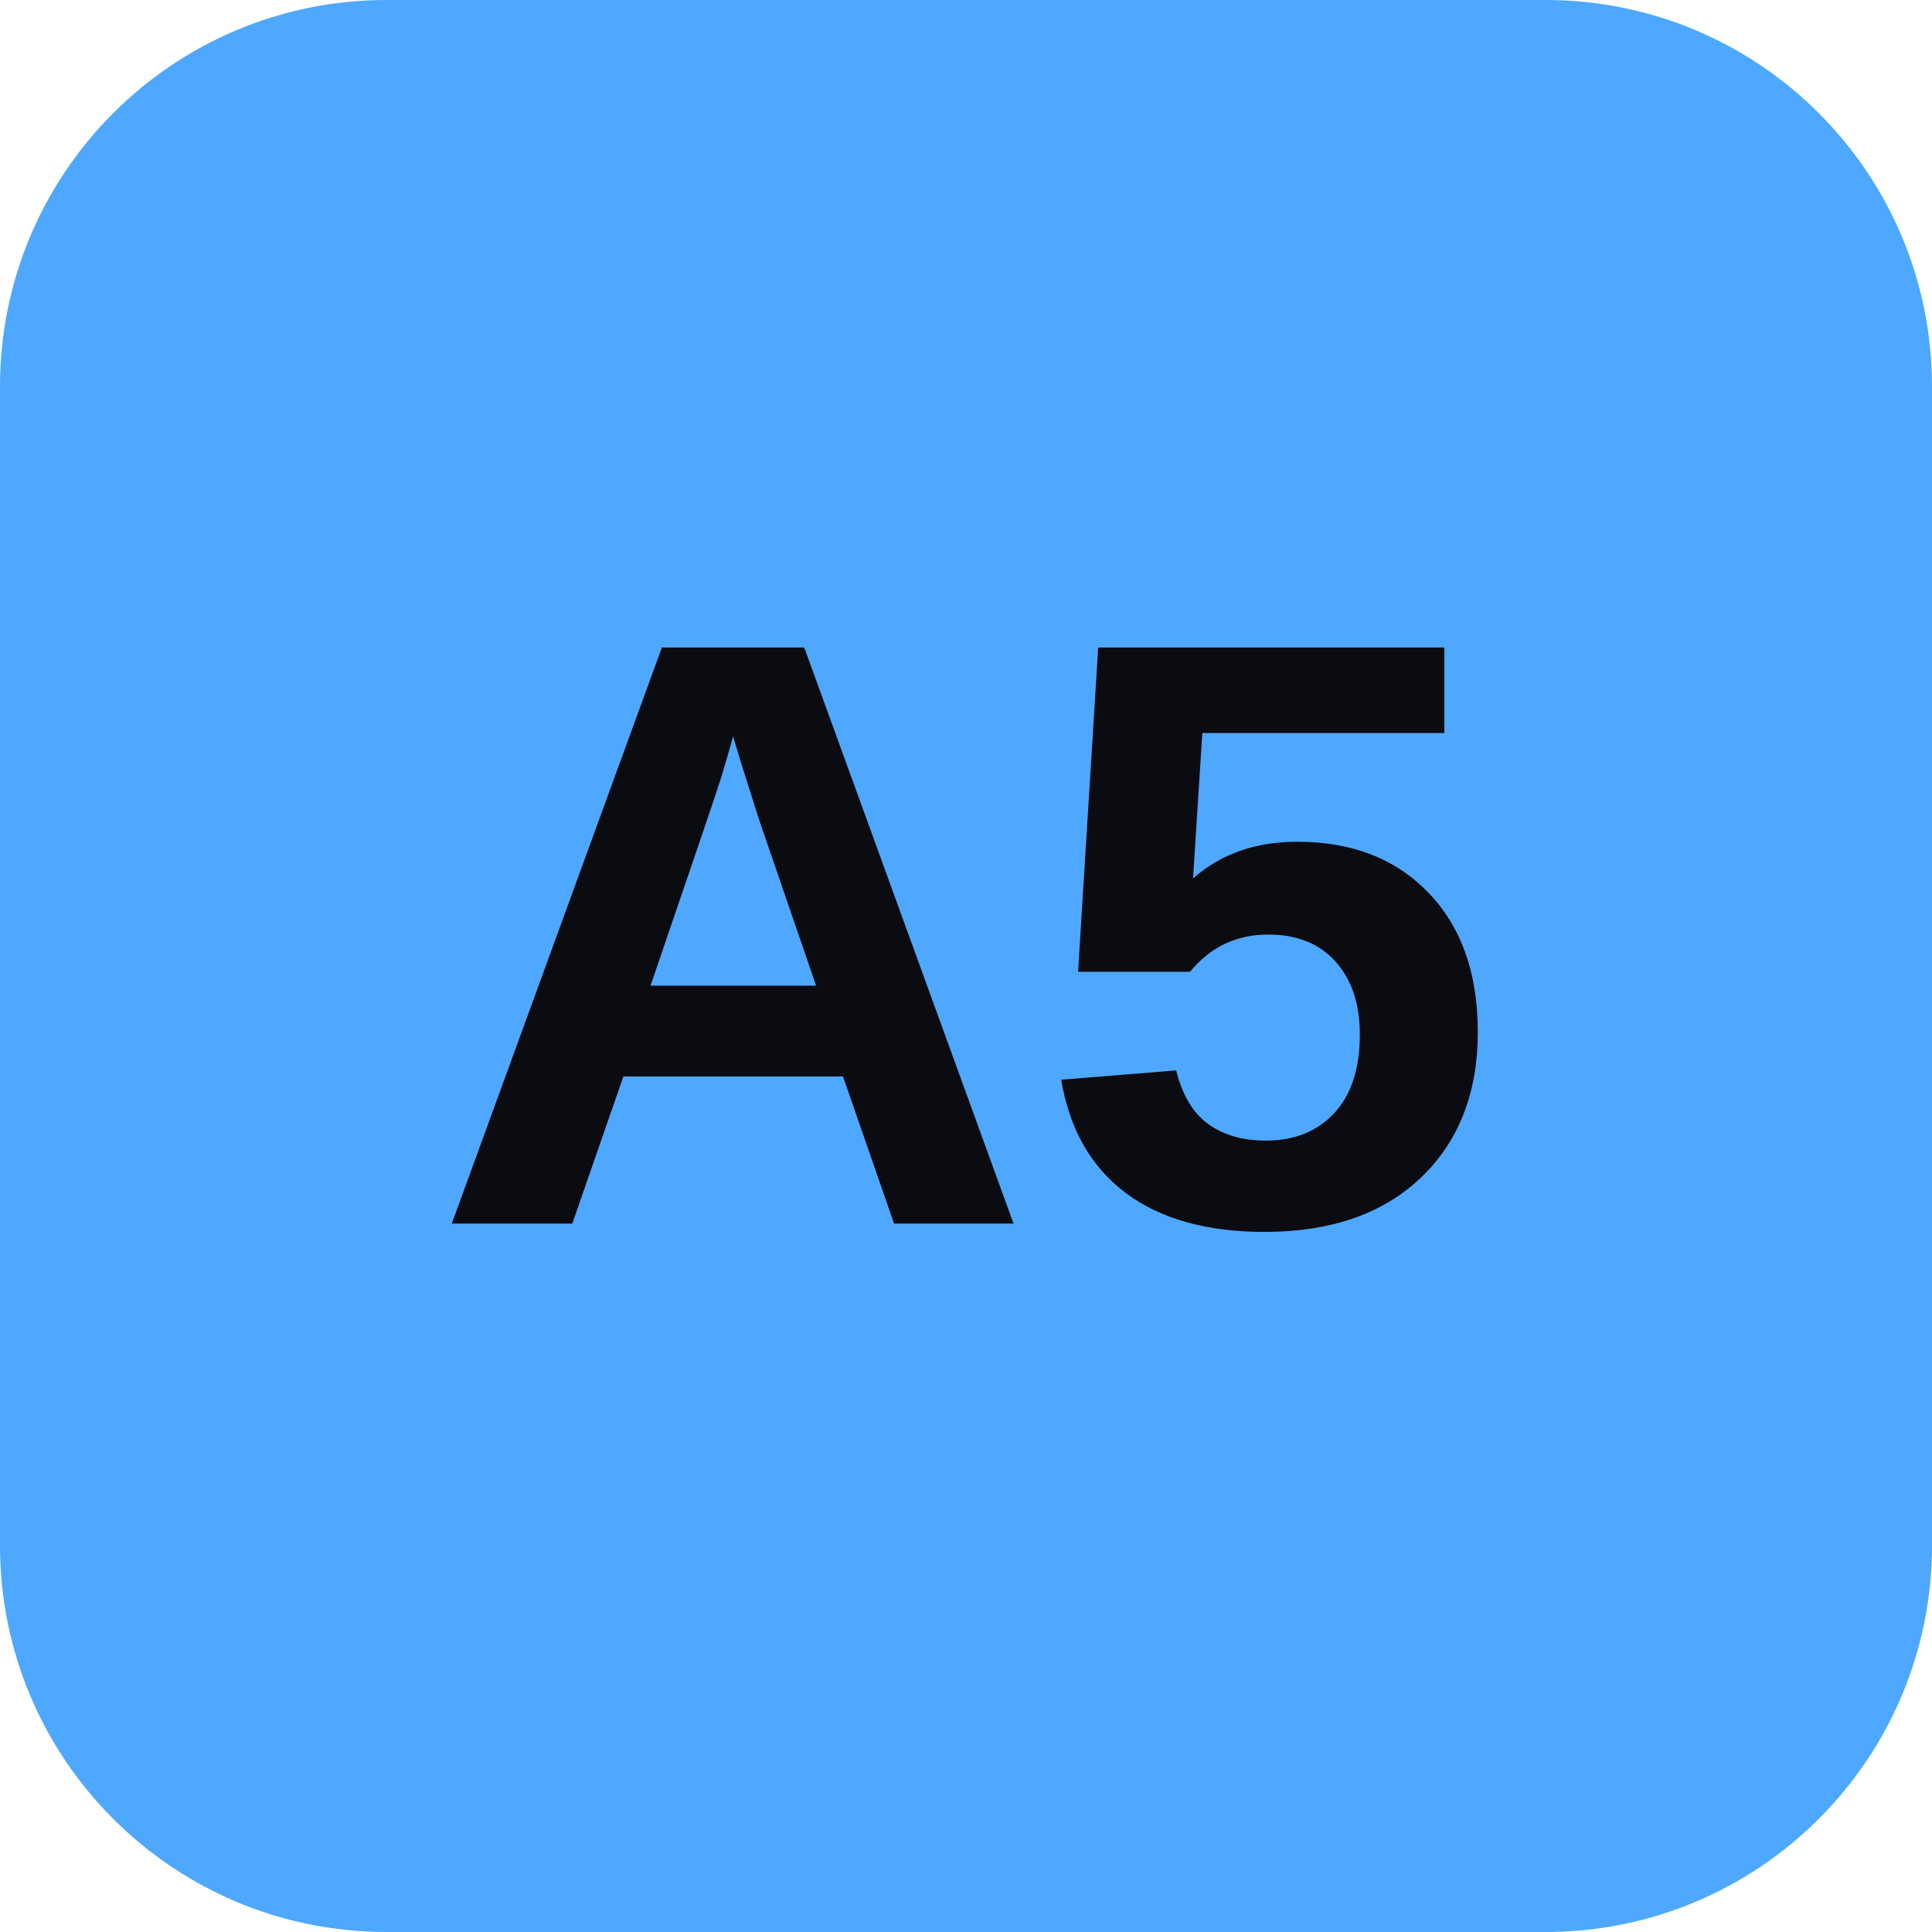
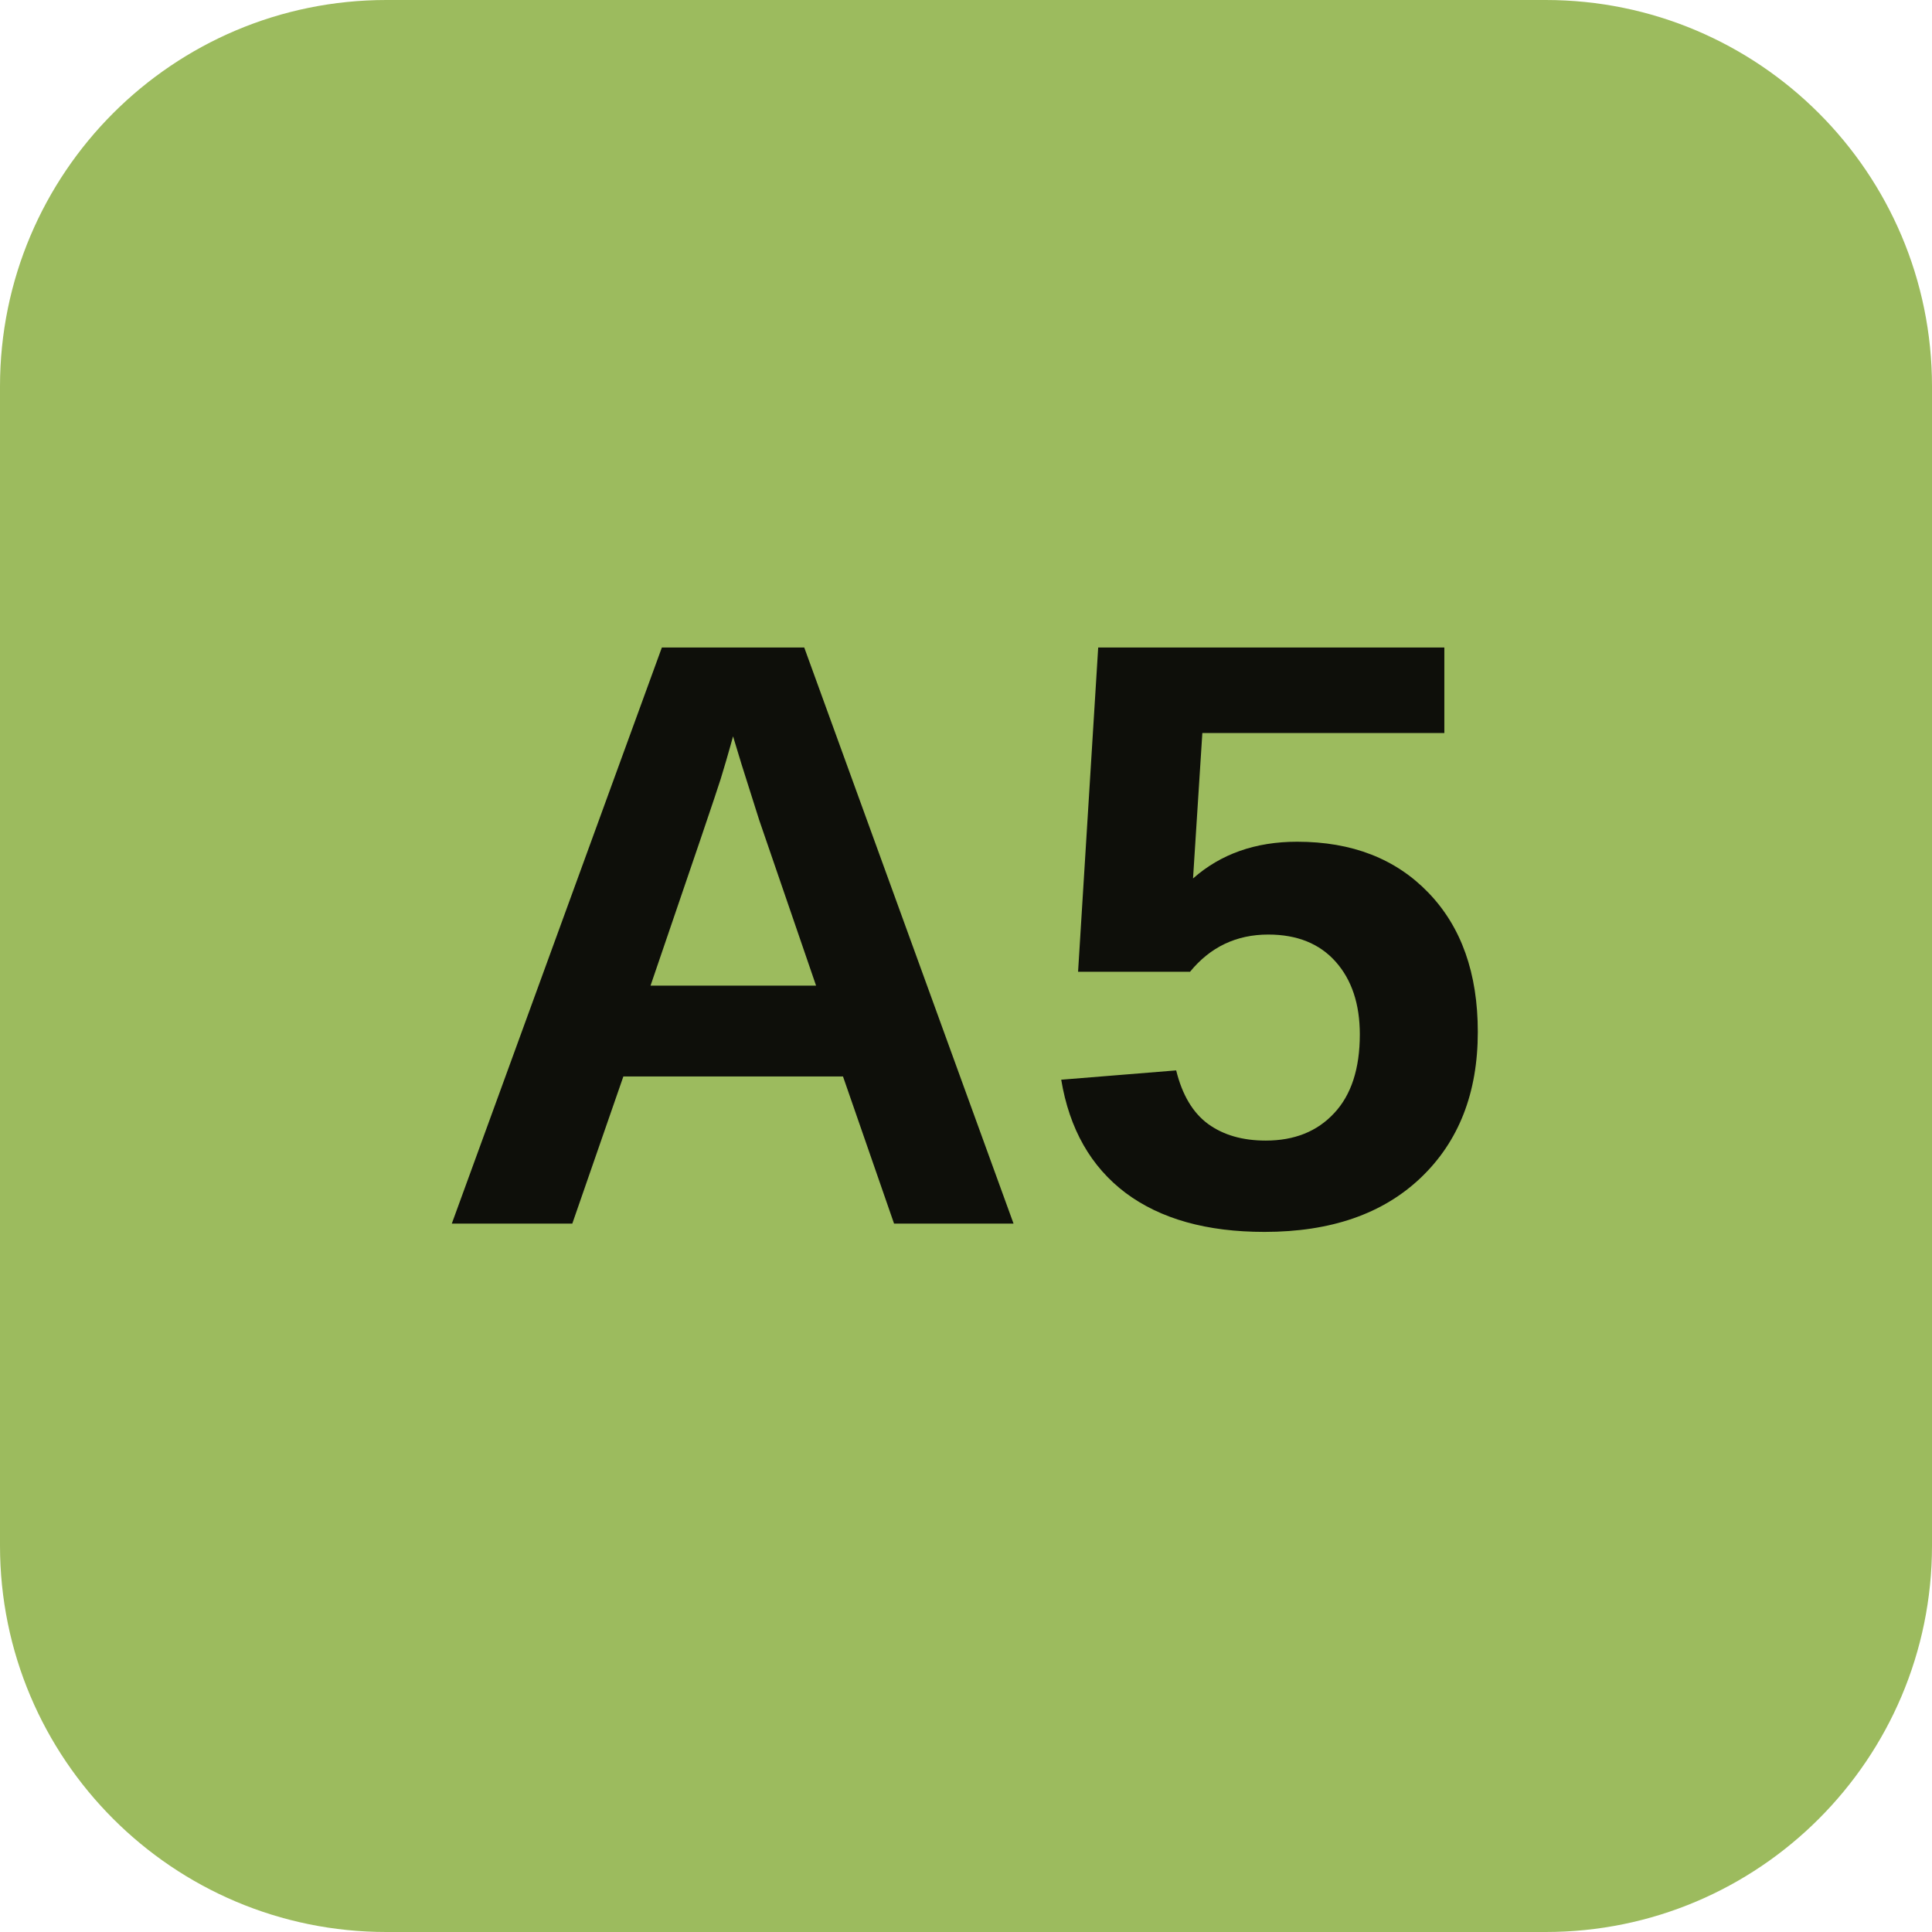
<svg xmlns="http://www.w3.org/2000/svg" viewBox="0 0 120 120" width="120" height="120">
-   <rect width="120" height="120" rx="24" fill="#4EA8FF" />
-   <text x="60" y="76" font-family="Arial, sans-serif" font-size="52" font-weight="700" fill="#0B0B12" text-anchor="middle">A5</text>
+   <rect width="120" height="120" rx="24" fill="#9CBB5E" />
+   <text x="60" y="76" font-family="Arial, sans-serif" font-size="52" font-weight="700" fill="#0E0F0A" text-anchor="middle">A5</text>
</svg>
